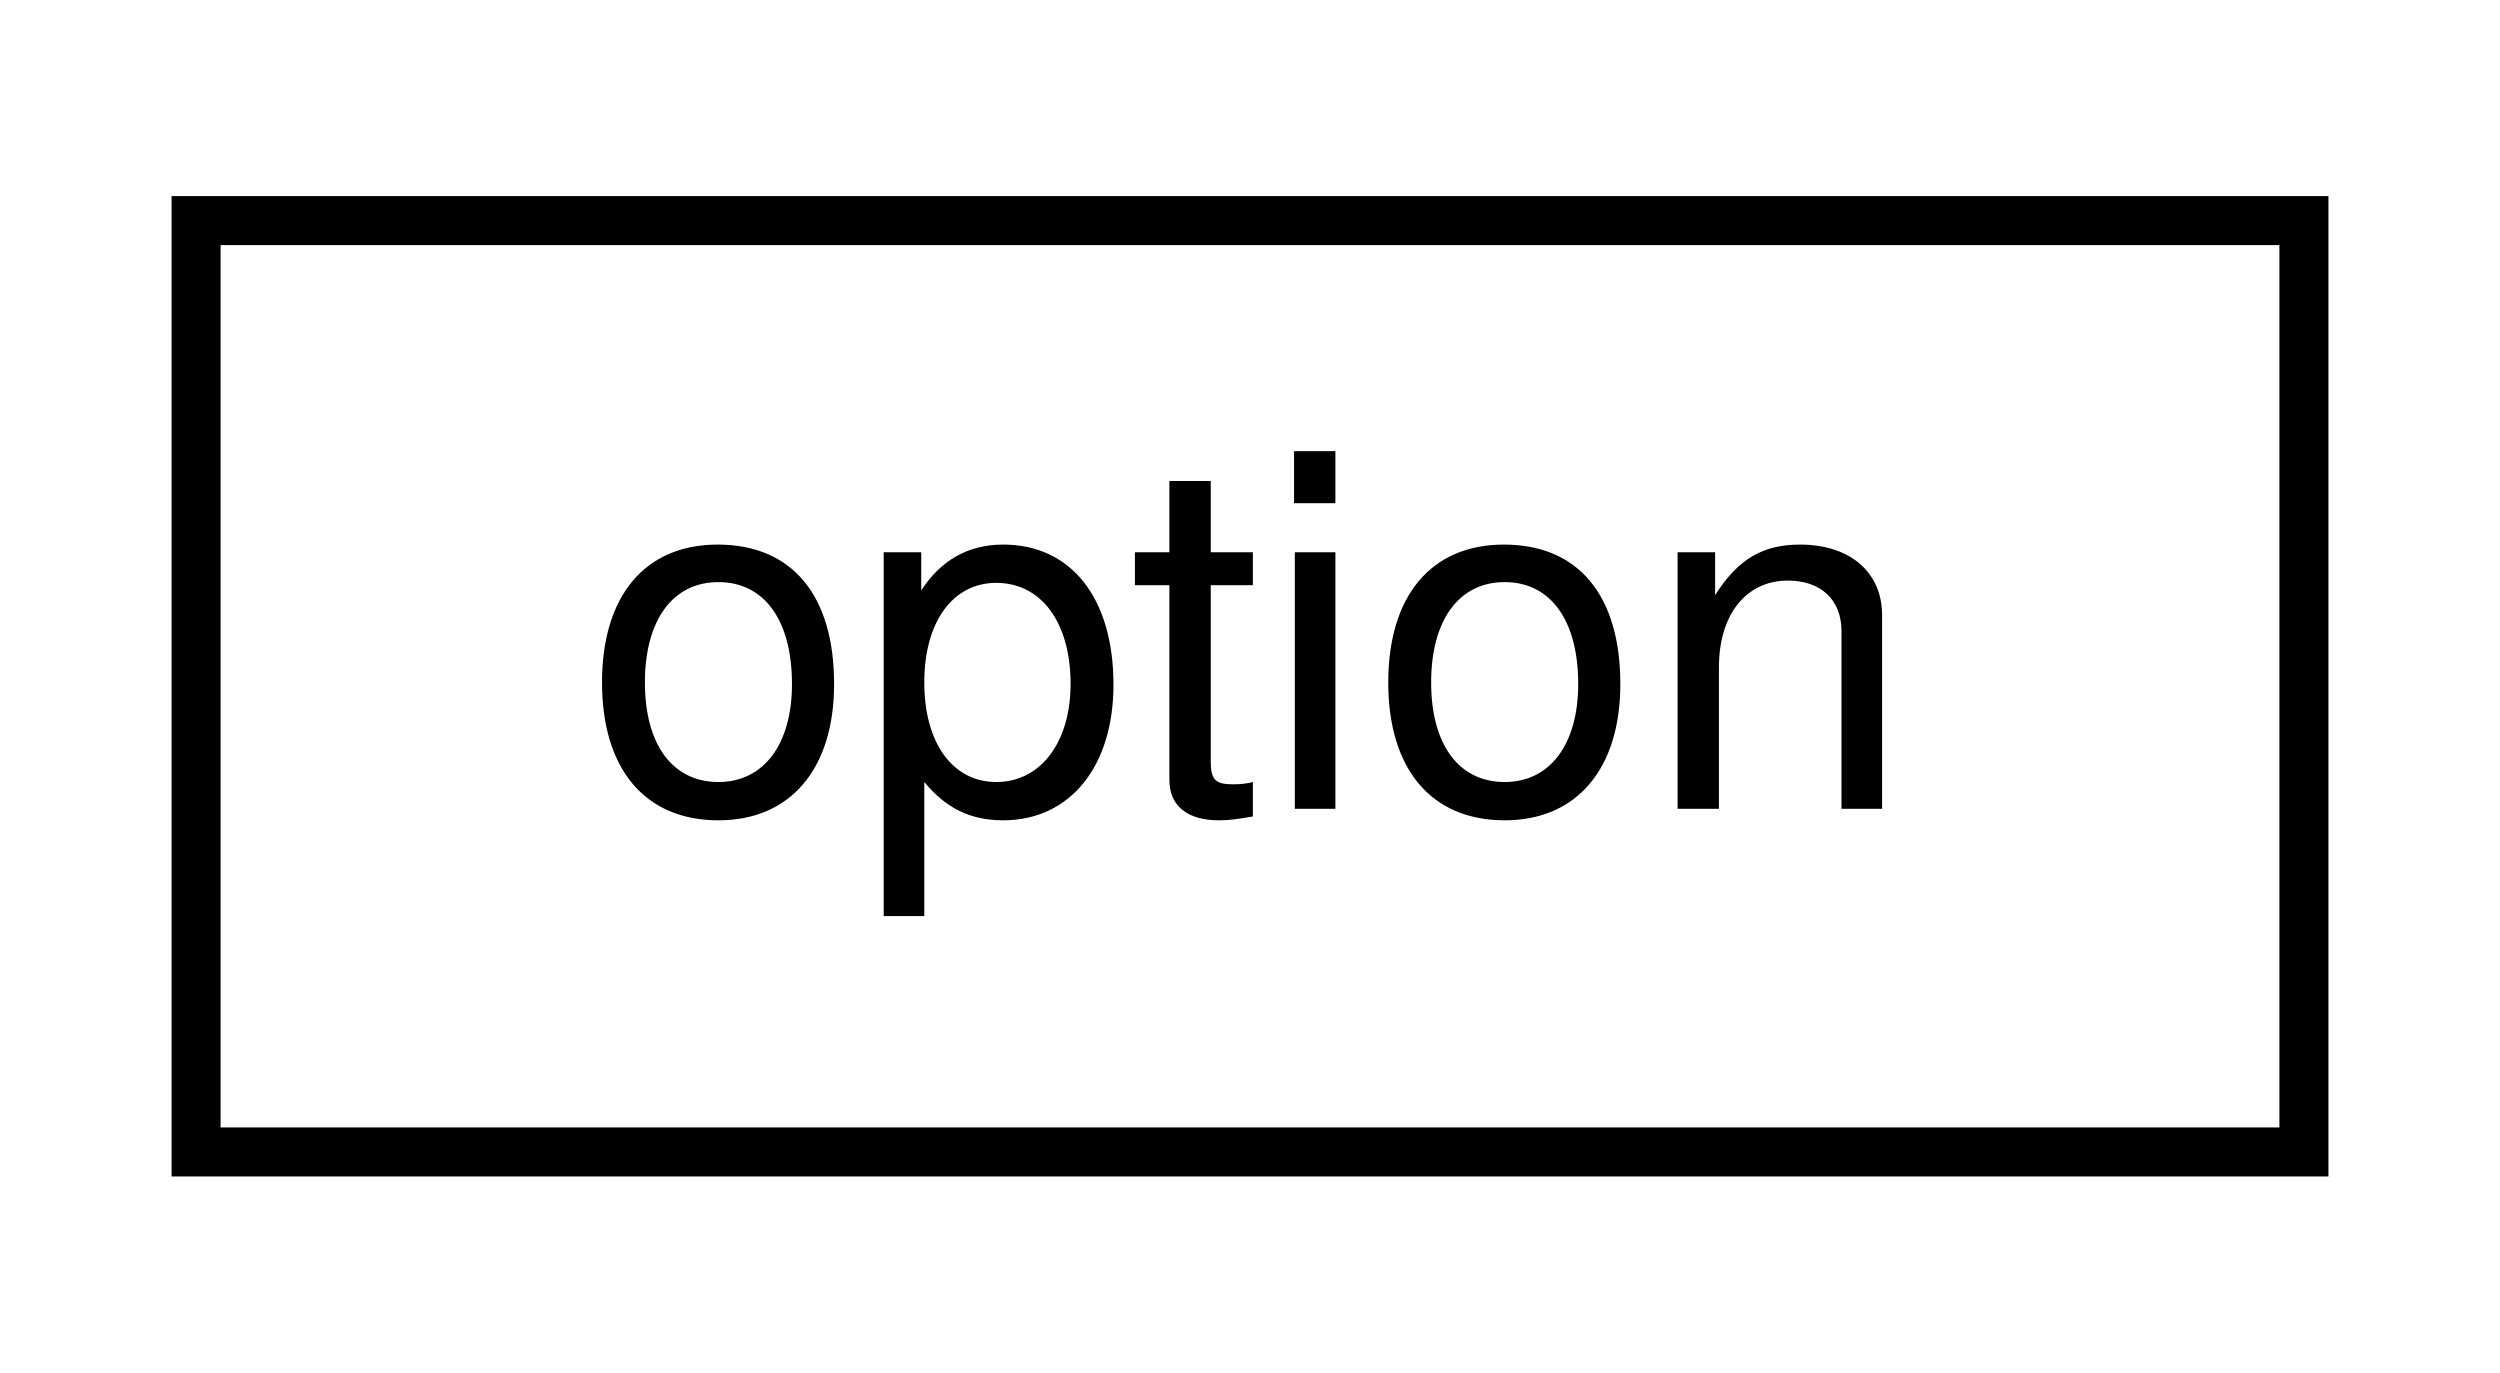
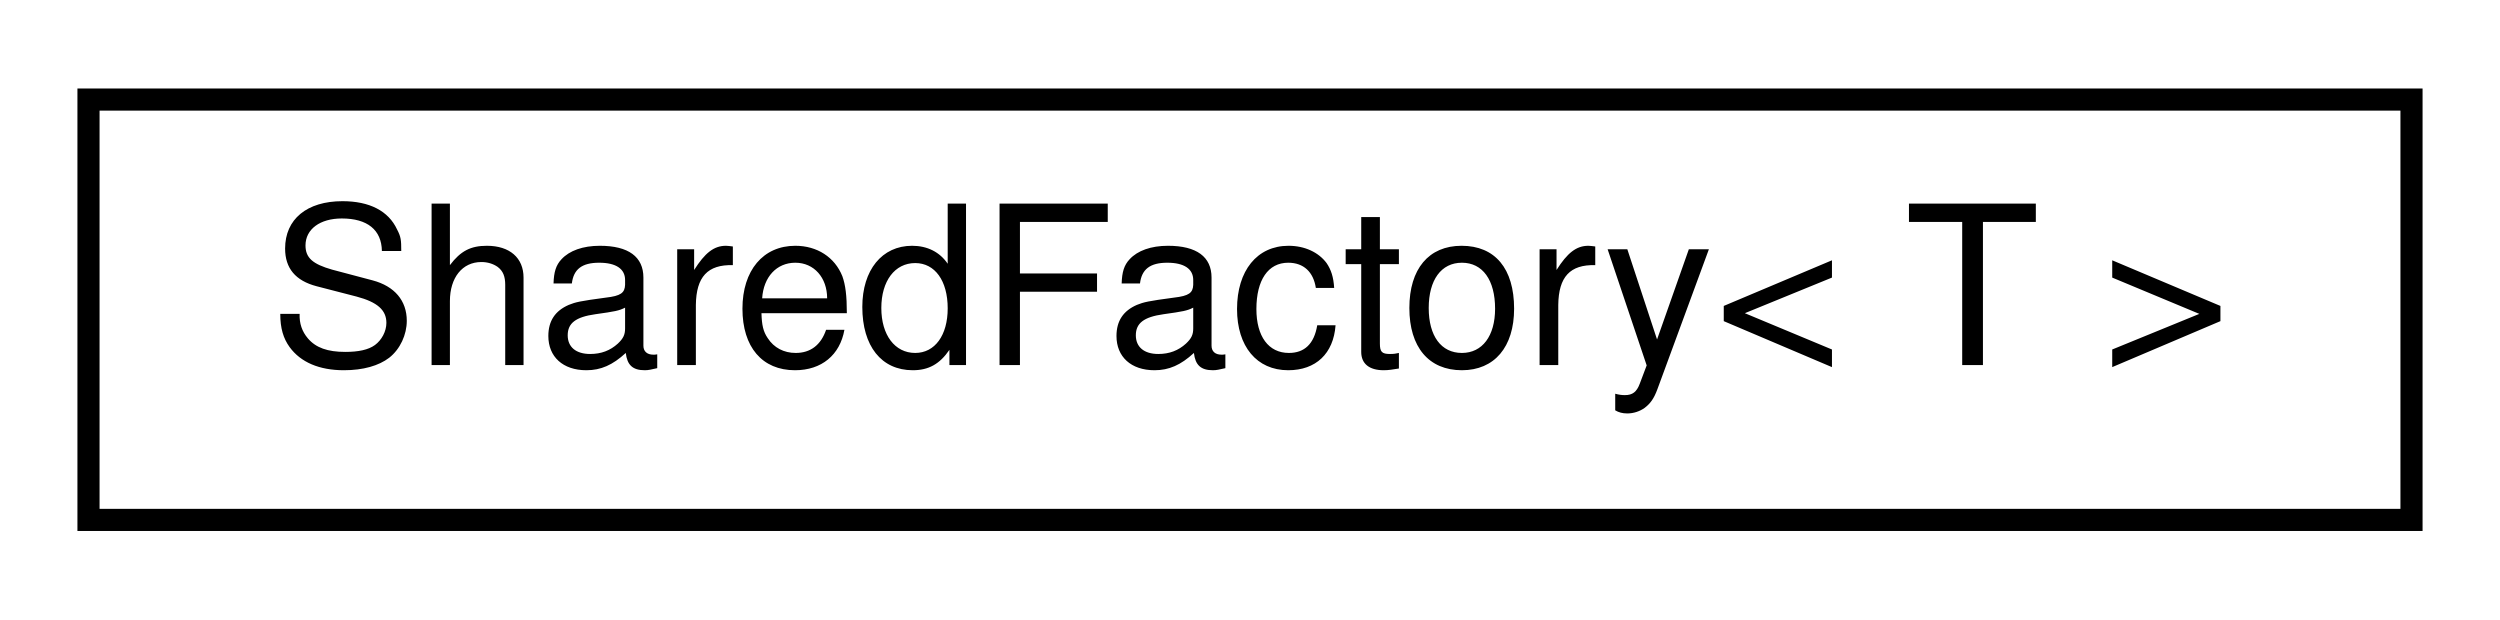
- <svg xmlns="http://www.w3.org/2000/svg" xmlns:xlink="http://www.w3.org/1999/xlink" width="51pt" height="28pt" viewBox="0.00 0.00 51.00 28.00">
+ <svg xmlns="http://www.w3.org/2000/svg" xmlns:xlink="http://www.w3.org/1999/xlink" width="113pt" height="28pt" viewBox="0.00 0.00 113.00 28.00">
  <g id="graph0" class="graph" transform="scale(1 1) rotate(0) translate(4 24)">
    <g id="node1" class="node">
      <g id="a_node1">
-         <a xlink:href="structoption.html" target="_top" xlink:title=" ">
-           <polygon fill="none" stroke="black" points="0,-0.5 0,-19.5 43,-19.5 43,-0.5 0,-0.5" />
-           <text text-anchor="middle" x="21.5" y="-7.5" font-family="Helvetica" font-size="10.00">option</text>
+         <a xlink:href="class_shared_factory.html" target="_top" xlink:title=" ">
+           <polygon fill="none" stroke="black" points="0,-0.5 0,-19.5 105,-19.5 105,-0.5 0,-0.5" />
+           <text text-anchor="middle" x="52.5" y="-7.5" font-family="Helvetica" font-size="10.00">SharedFactory&lt; T &gt;</text>
        </a>
      </g>
    </g>
  </g>
</svg>
